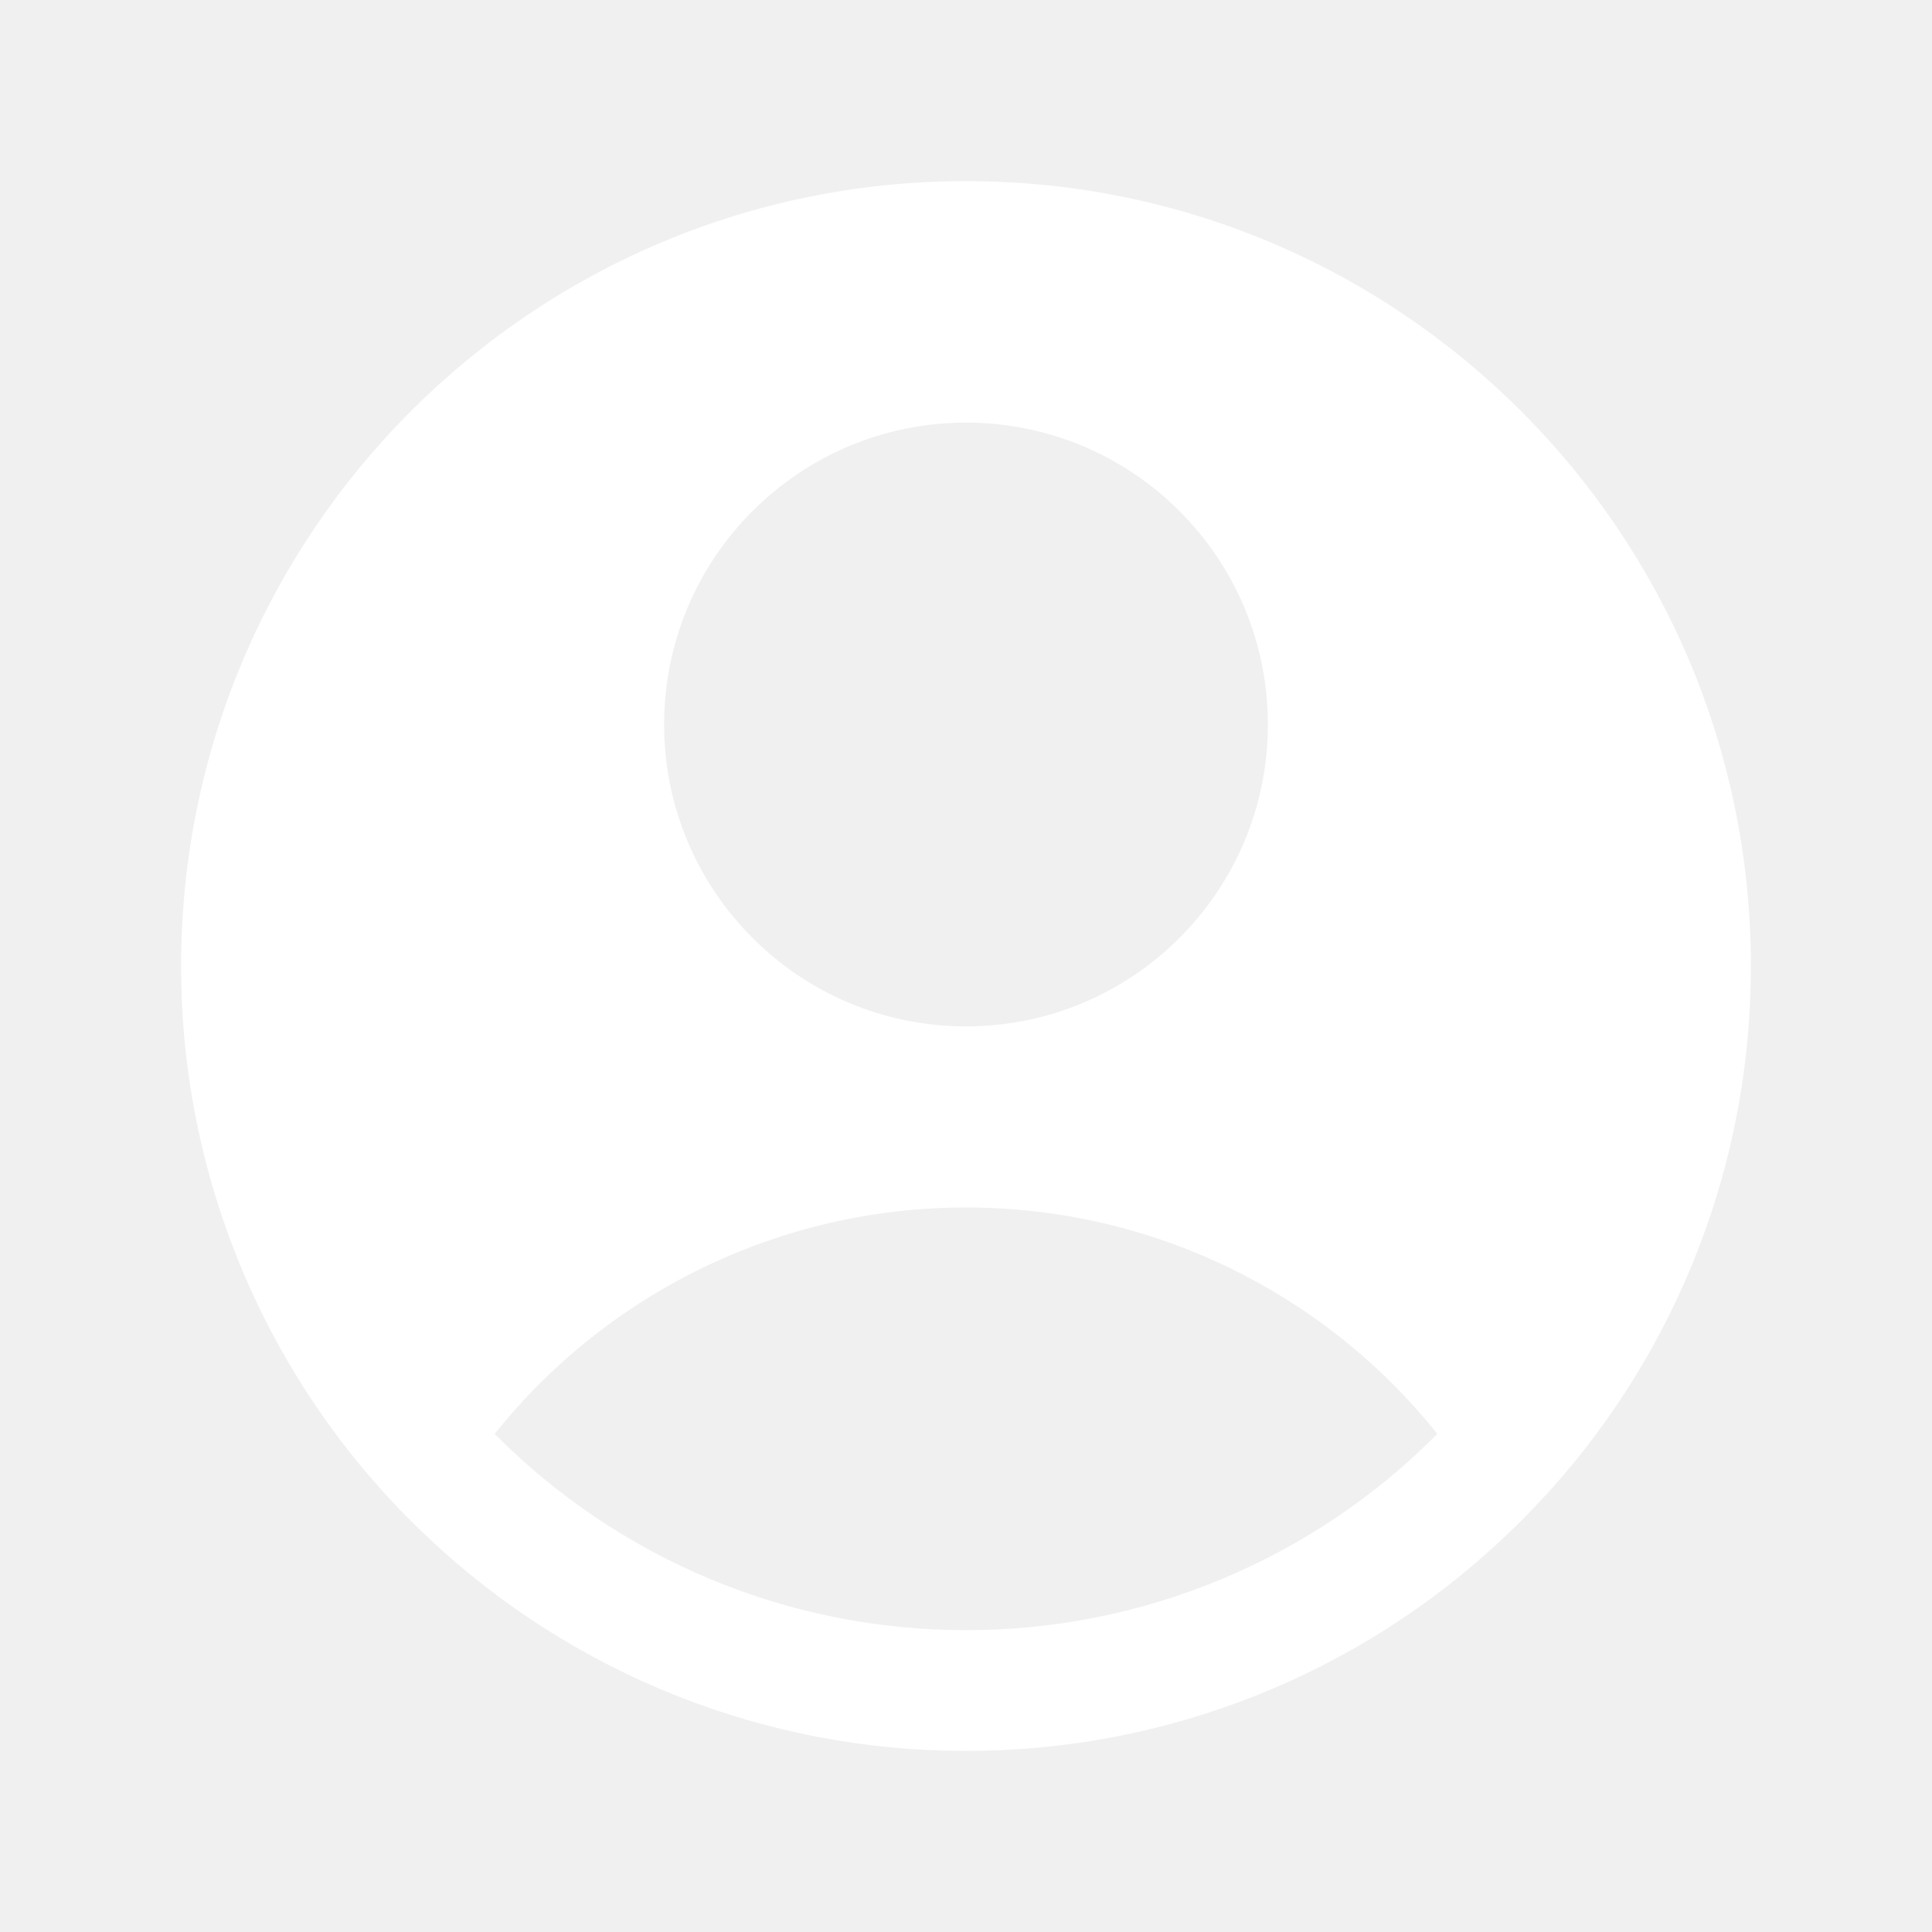
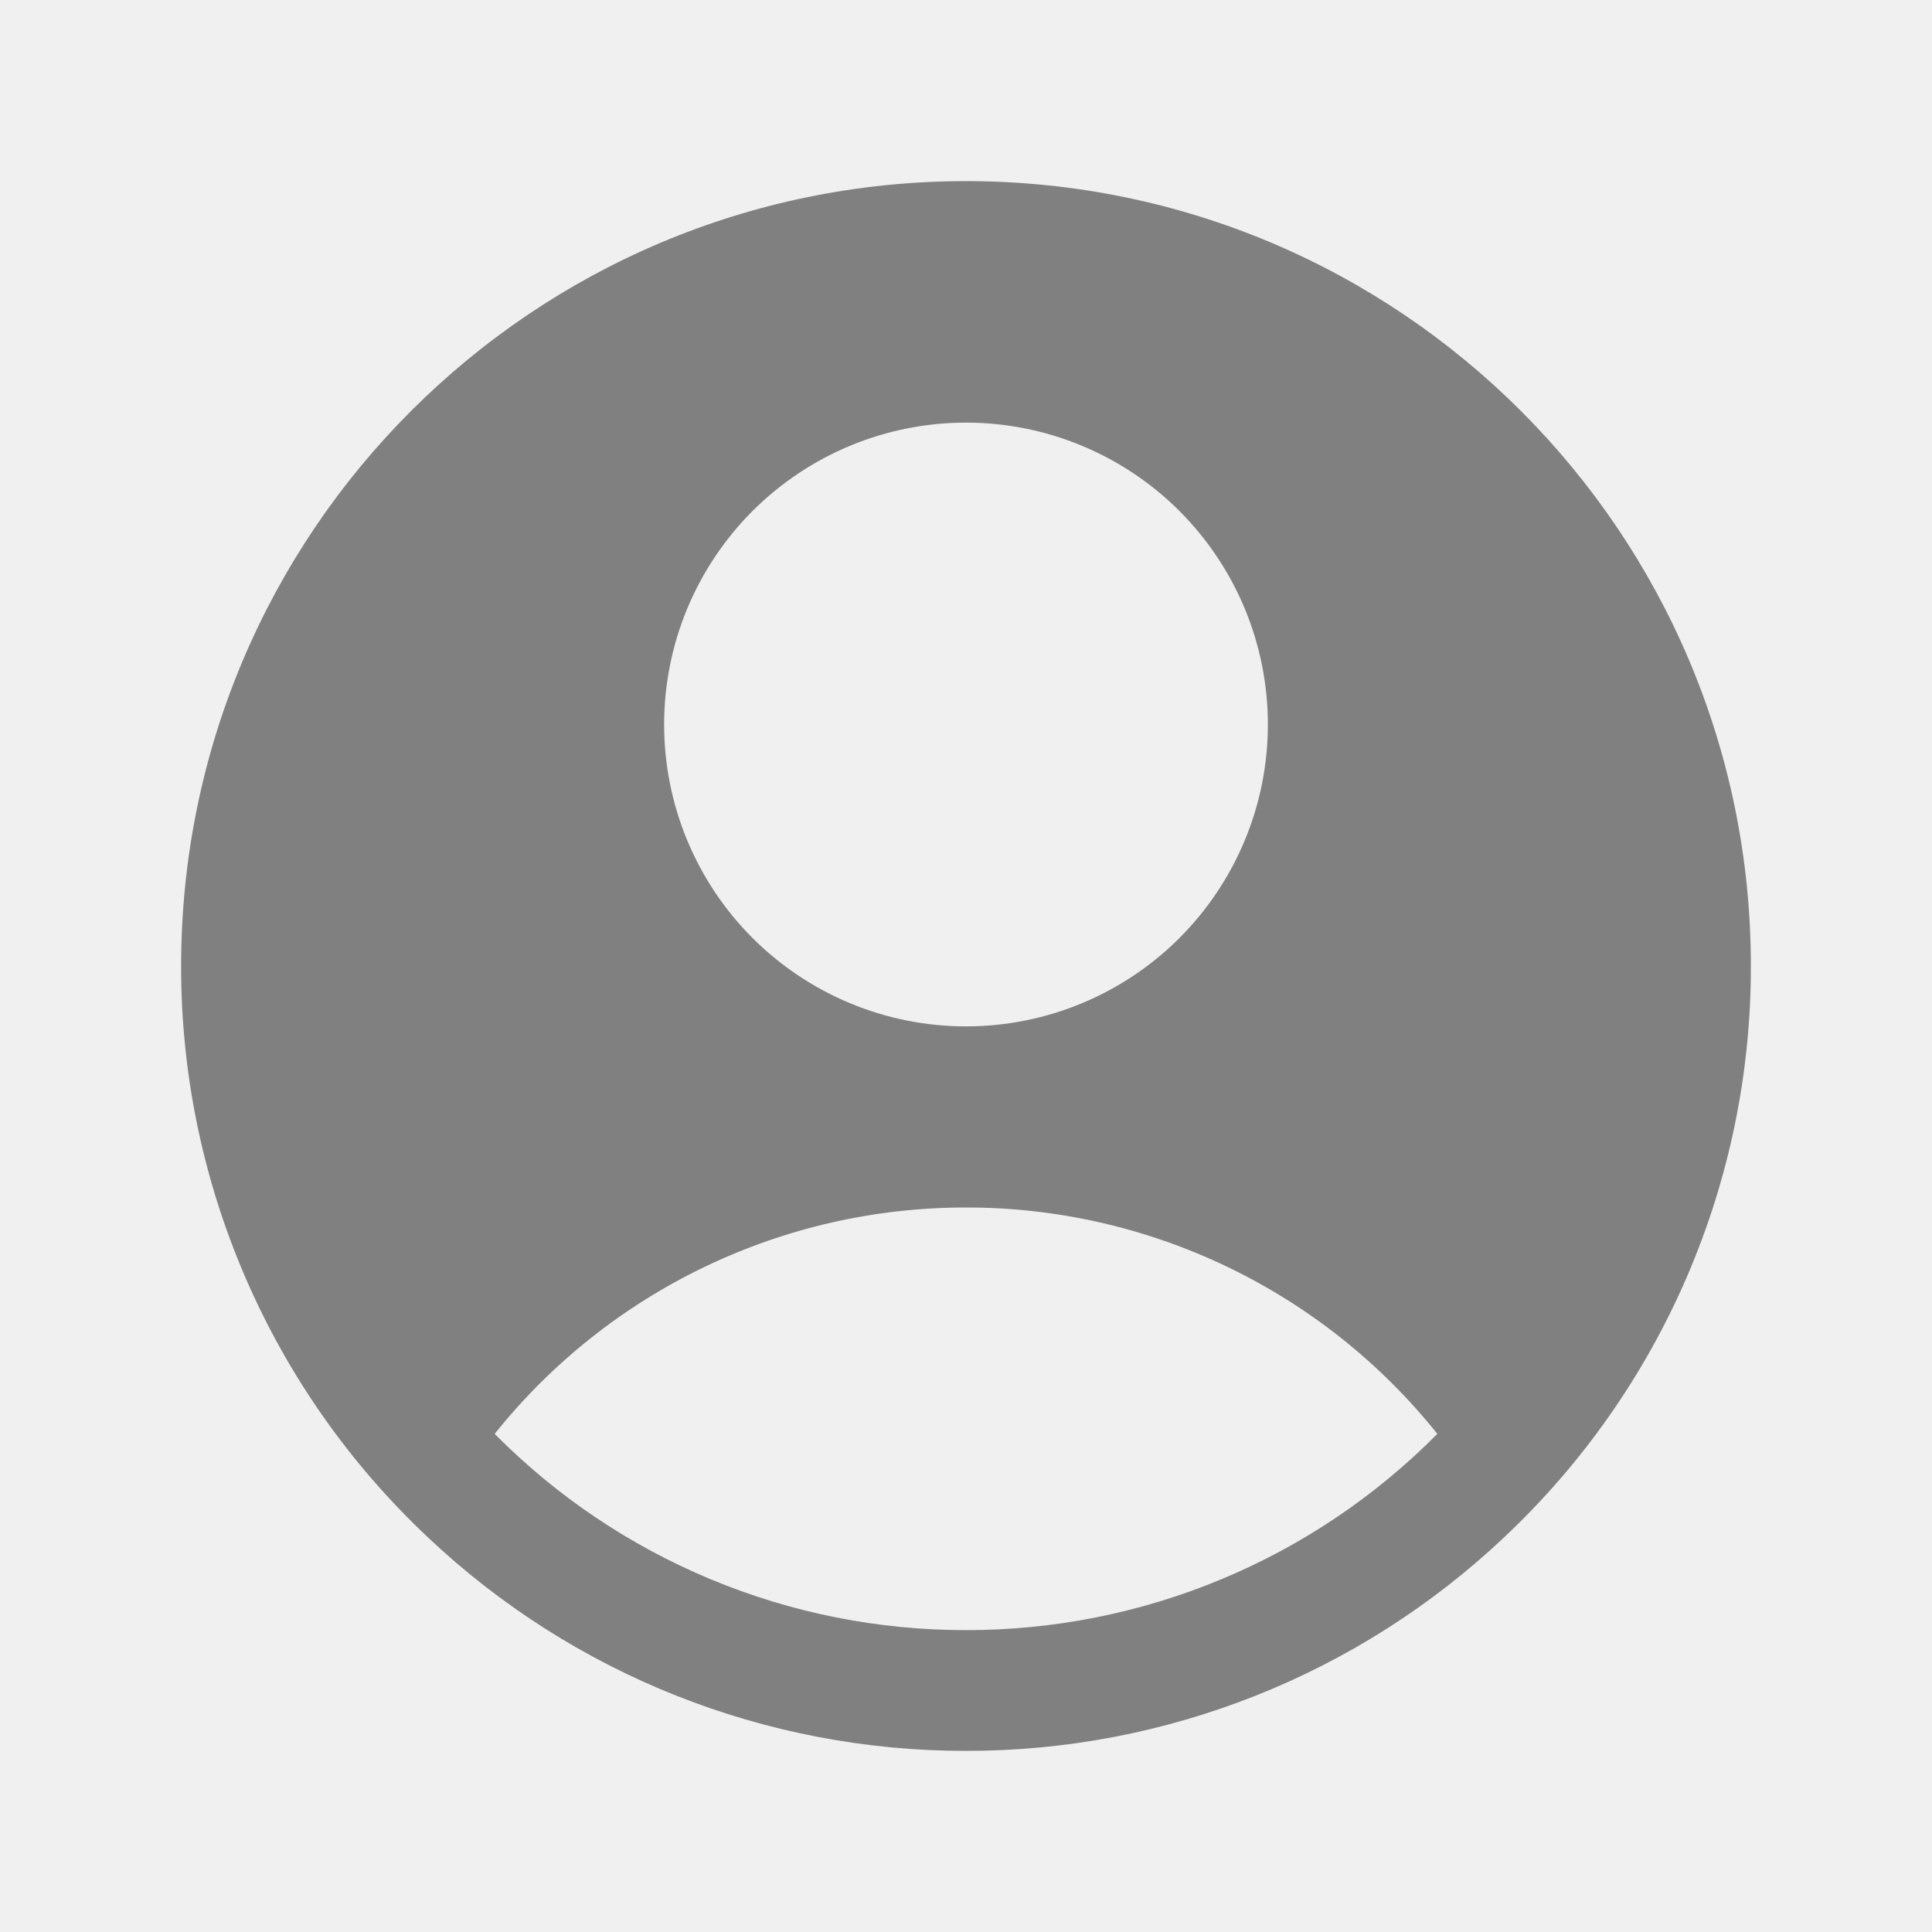
- <svg xmlns="http://www.w3.org/2000/svg" viewBox="0 0 24 24" fill="white" class="w-6 h-6">
-   <path fill-rule="evenodd" d="M18.685 19.097A9.723 9.723 0 0021.75 12c0-5.385-4.365-9.75-9.75-9.75S2.25 6.615 2.25 12a9.723 9.723 0 003.065 7.097A9.716 9.716 0 0012 21.75a9.716 9.716 0 006.685-2.653zm-12.54-1.285A7.486 7.486 0 0112 15a7.486 7.486 0 015.855 2.812A8.224 8.224 0 0112 20.25a8.224 8.224 0 01-5.855-2.438zM15.75 9a3.75 3.75 0 11-7.5 0 3.75 3.75 0 017.5 0z" clip-rule="evenodd" />
+ <svg xmlns="http://www.w3.org/2000/svg" width="24" height="24" viewBox="0 0 24 24" fill="none">
+   <path fill-rule="evenodd" clip-rule="evenodd" d="M18.685 19.097C19.654 18.186 20.426 17.087 20.953 15.866C21.48 14.646 21.752 13.33 21.75 12C21.75 6.615 17.385 2.25 12 2.25C6.615 2.25 2.25 6.615 2.25 12C2.248 13.33 2.52 14.646 3.047 15.866C3.574 17.087 4.346 18.186 5.315 19.097C7.122 20.804 9.514 21.753 12 21.75C14.486 21.753 16.878 20.804 18.685 19.097ZM6.145 17.812C6.847 16.934 7.738 16.225 8.752 15.738C9.765 15.251 10.876 14.999 12 15C13.124 14.999 14.235 15.251 15.248 15.738C16.262 16.225 17.153 16.934 17.855 17.812C17.089 18.586 16.177 19.2 15.172 19.618C14.167 20.037 13.089 20.251 12 20.25C10.911 20.251 9.833 20.037 8.828 19.618C7.823 19.2 6.911 18.586 6.145 17.812ZM15.75 9C15.75 9.995 15.355 10.948 14.652 11.652C13.948 12.355 12.995 12.75 12 12.75C11.005 12.75 10.052 12.355 9.348 11.652C8.645 10.948 8.25 9.995 8.25 9C8.25 8.005 8.645 7.052 9.348 6.348C10.052 5.645 11.005 5.25 12 5.25C12.995 5.25 13.948 5.645 14.652 6.348C15.355 7.052 15.75 8.005 15.75 9Z" fill="#808080" />
</svg>
